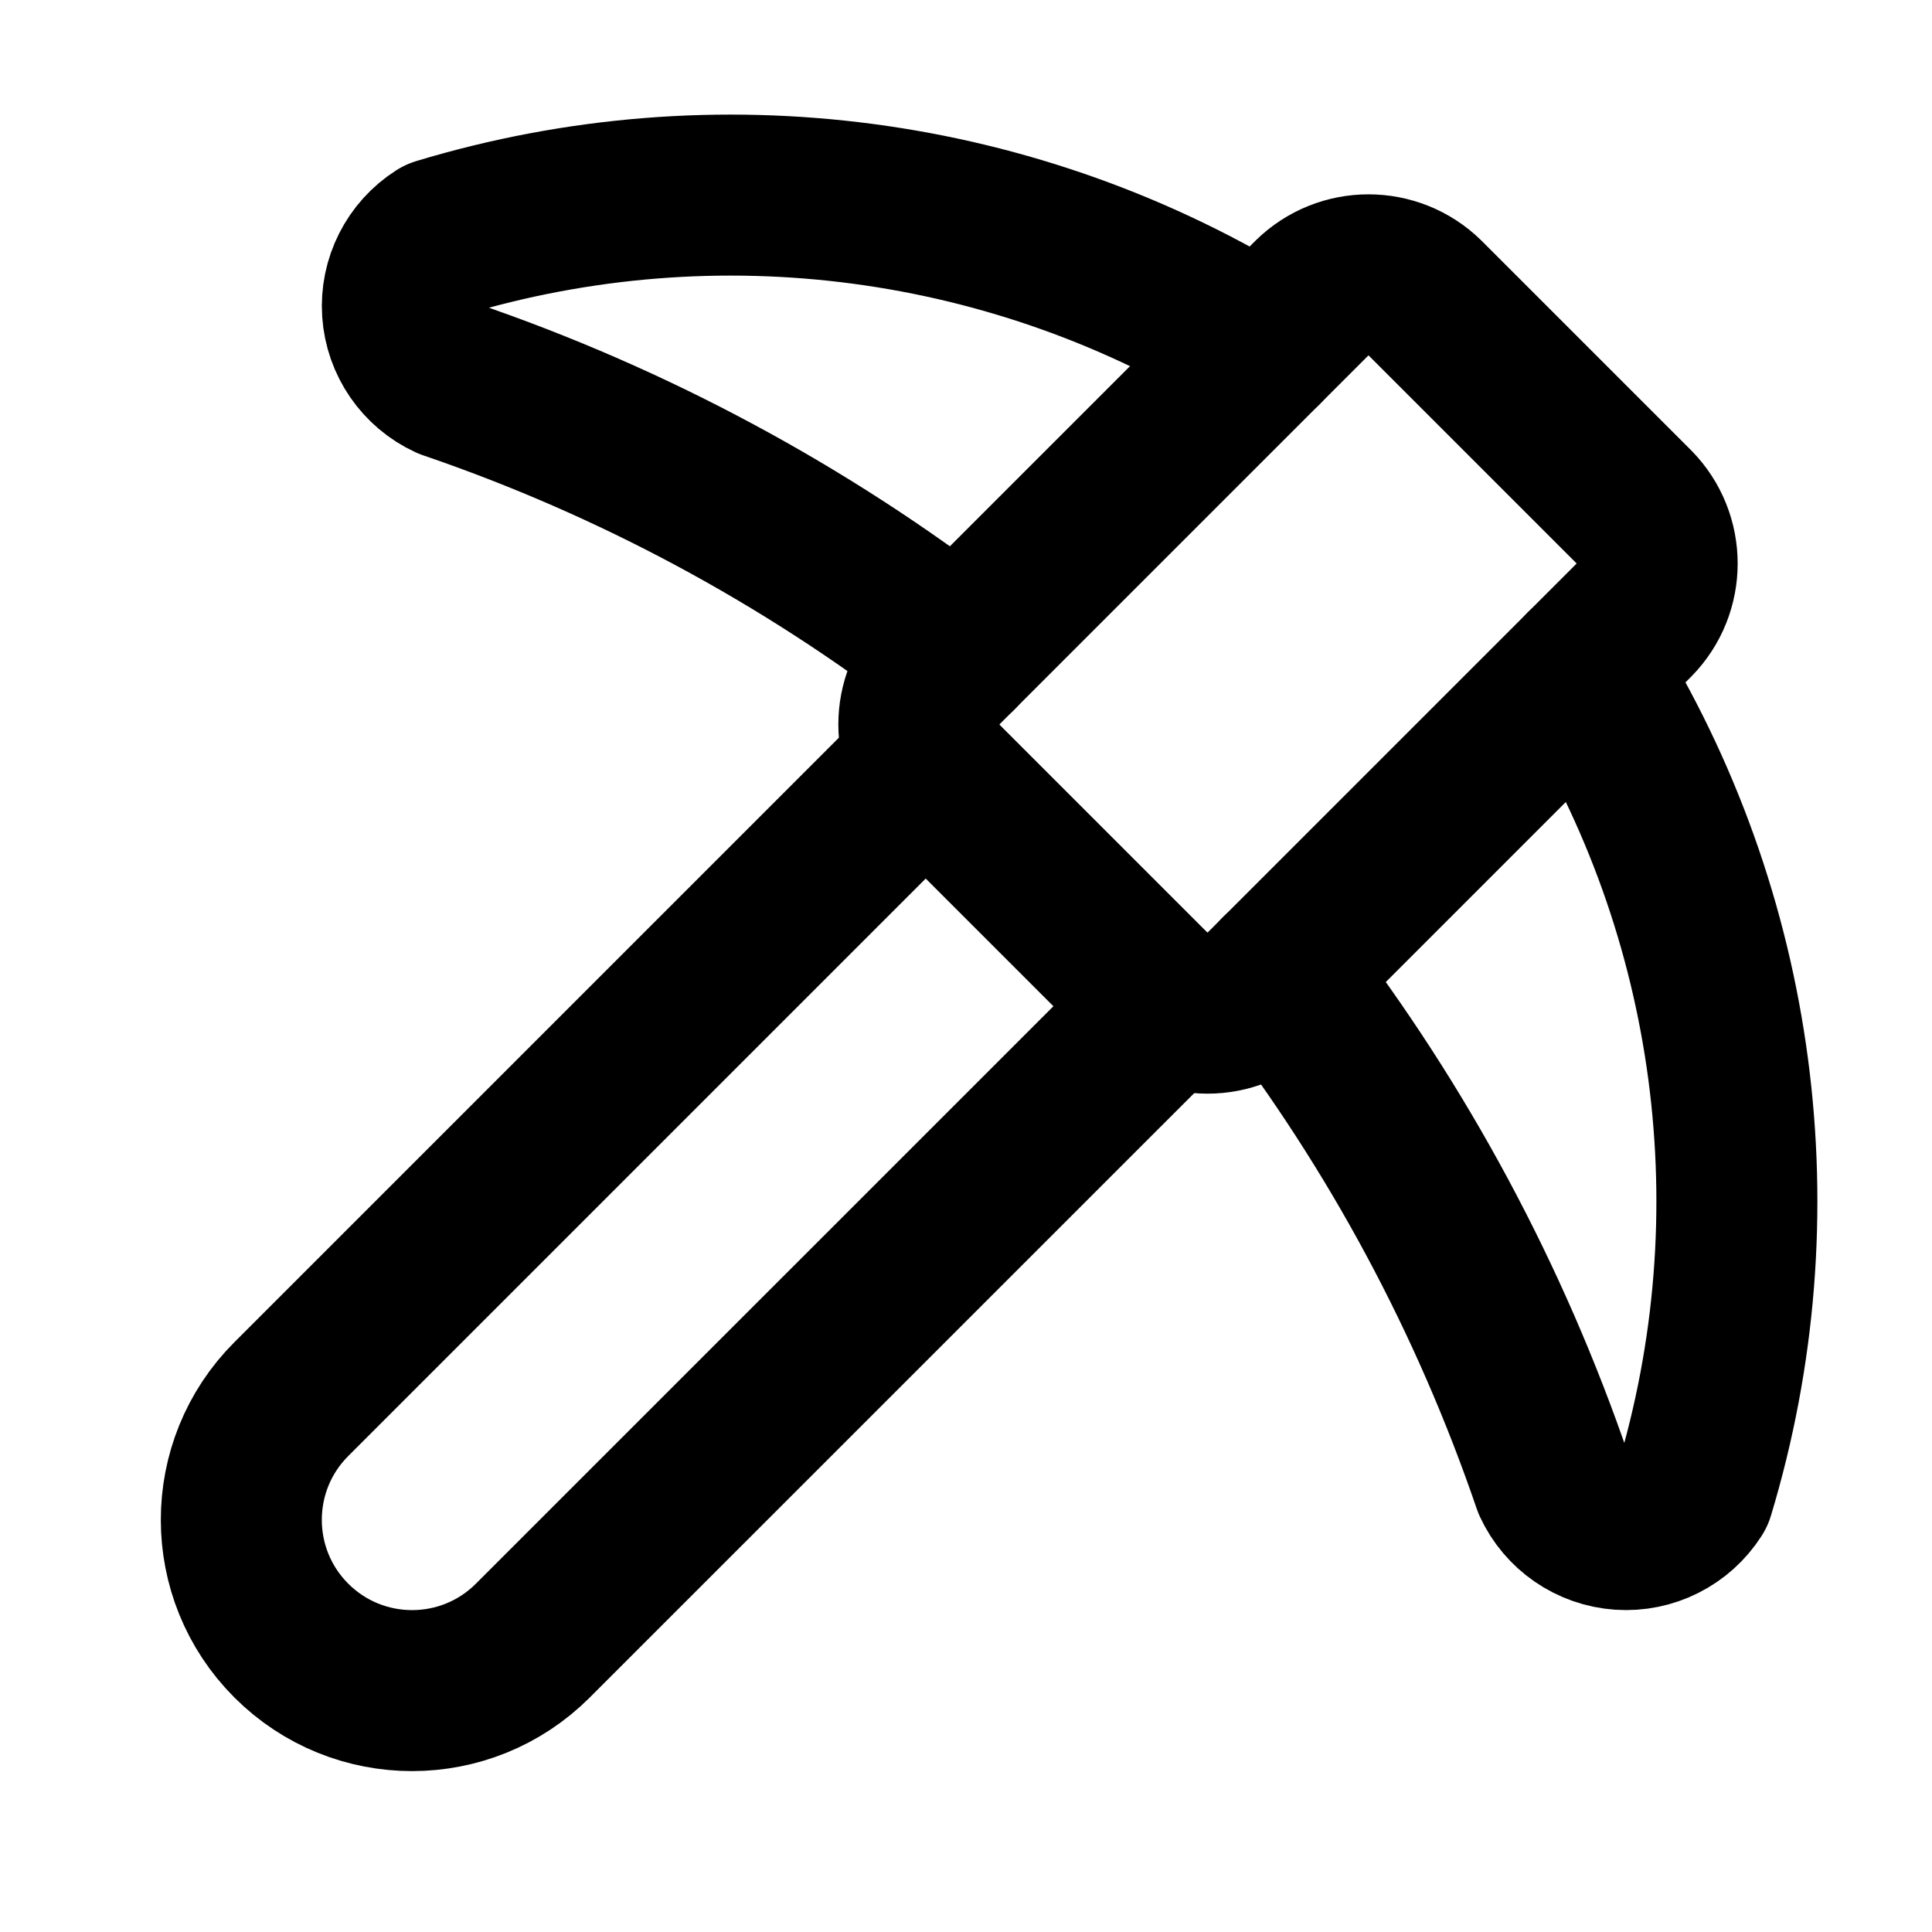
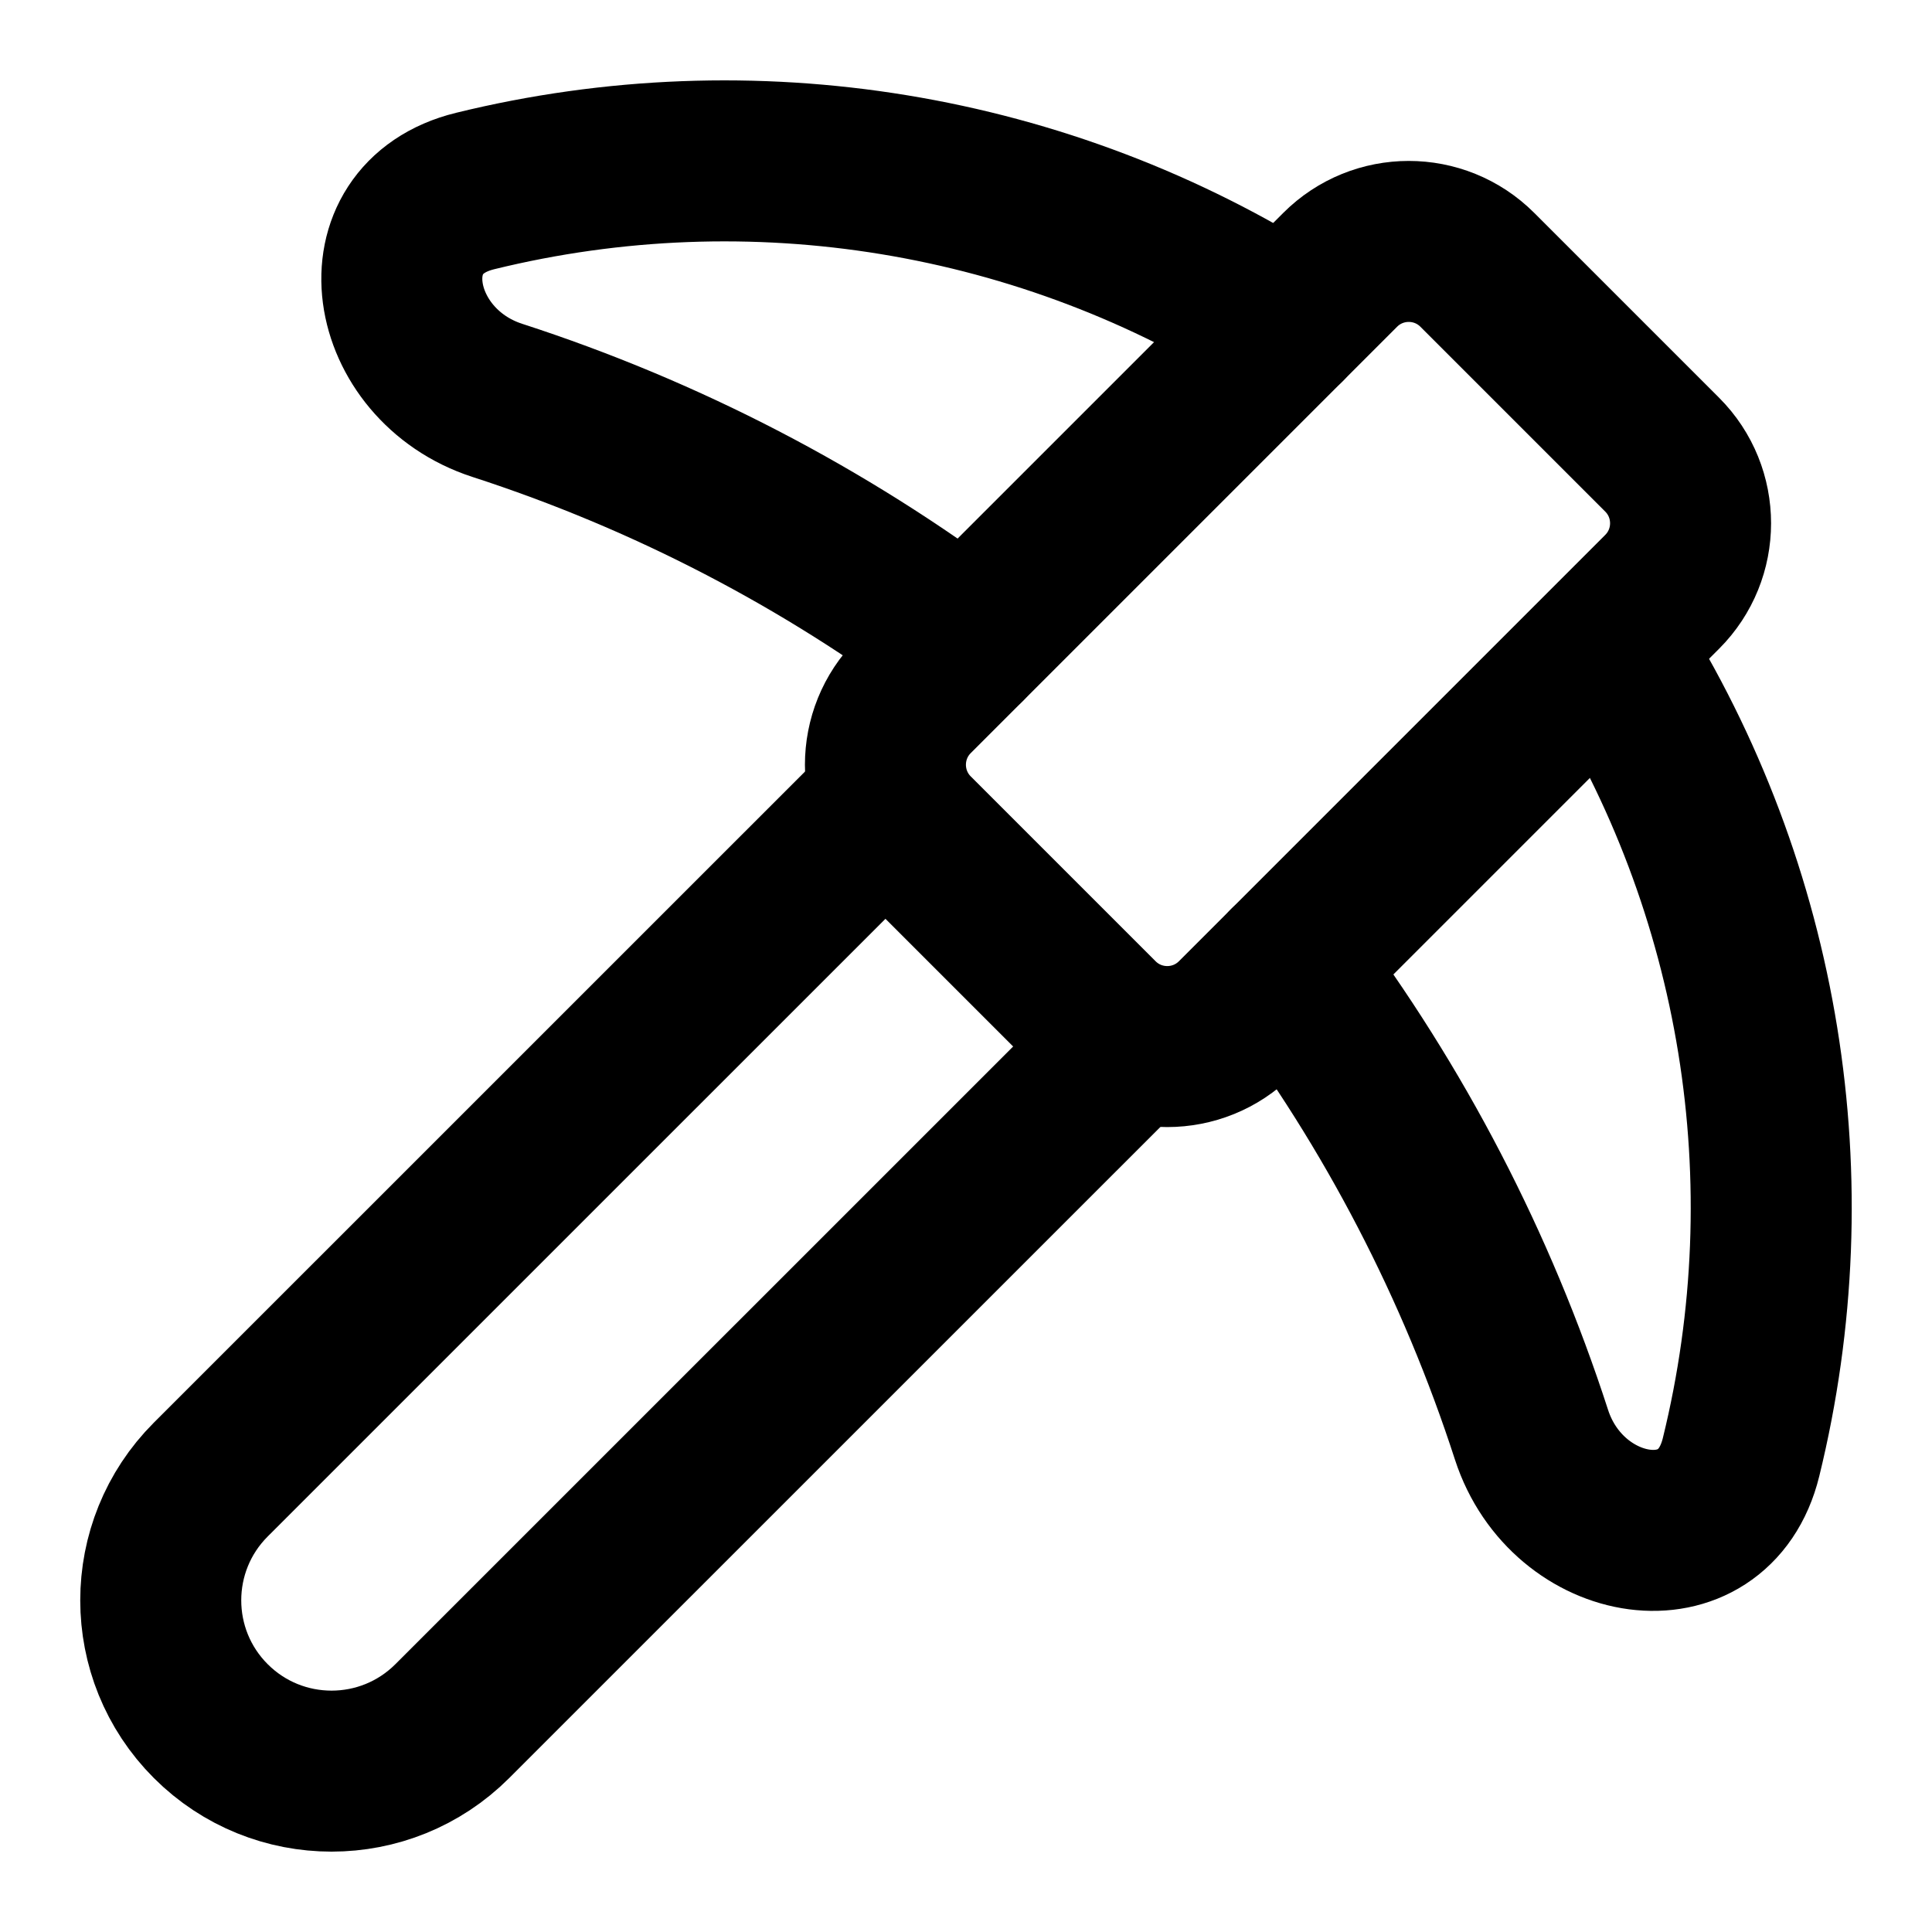
<svg xmlns="http://www.w3.org/2000/svg" width="24" height="24" viewBox="0 0 24 24" fill="none" stroke="currentColor" stroke-width="2" stroke-linecap="round" stroke-linejoin="round">
-   <path d="M14.531 12.469 6.619 20.38a1 1 0 1 1-3-3l7.912-7.912" />
-   <path d="M15.686 4.314A12.5 12.5 0 0 0 5.461 2.958 1 1 0 0 0 5.58 4.71a22 22 0 0 1 6.318 3.393" />
-   <path d="M17.7 3.7a1 1 0 0 0-1.4 0l-4.6 4.6a1 1 0 0 0 0 1.4l2.6 2.6a1 1 0 0 0 1.4 0l4.6-4.6a1 1 0 0 0 0-1.4z" />
-   <path d="M19.686 8.314a12.501 12.501 0 0 1 1.356 10.225 1 1 0 0 1-1.751-.119 22 22 0 0 0-3.393-6.319" />
+   <path d="m14 13-8.381 8.38a1 1 0 0 1-3.001-3L11 9.999" />
+   <path d="M15.973 4.027A13 13 0 0 0 5.902 2.373c-1.398.342-1.092 2.158.277 2.601a19.9 19.9 0 0 1 5.822 3.024" />
+   <path d="M16.001 11.999a19.9 19.9 0 0 1 3.024 5.824c.444 1.369 2.26 1.676 2.603.278A13 13 0 0 0 20 8.069" />
+   <path d="M18.352 3.352a1.205 1.205 0 0 0-1.704 0l-5.296 5.296a1.205 1.205 0 0 0 0 1.704l2.296 2.296a1.205 1.205 0 0 0 1.704 0l5.296-5.296a1.205 1.205 0 0 0 0-1.704z" />
</svg>
